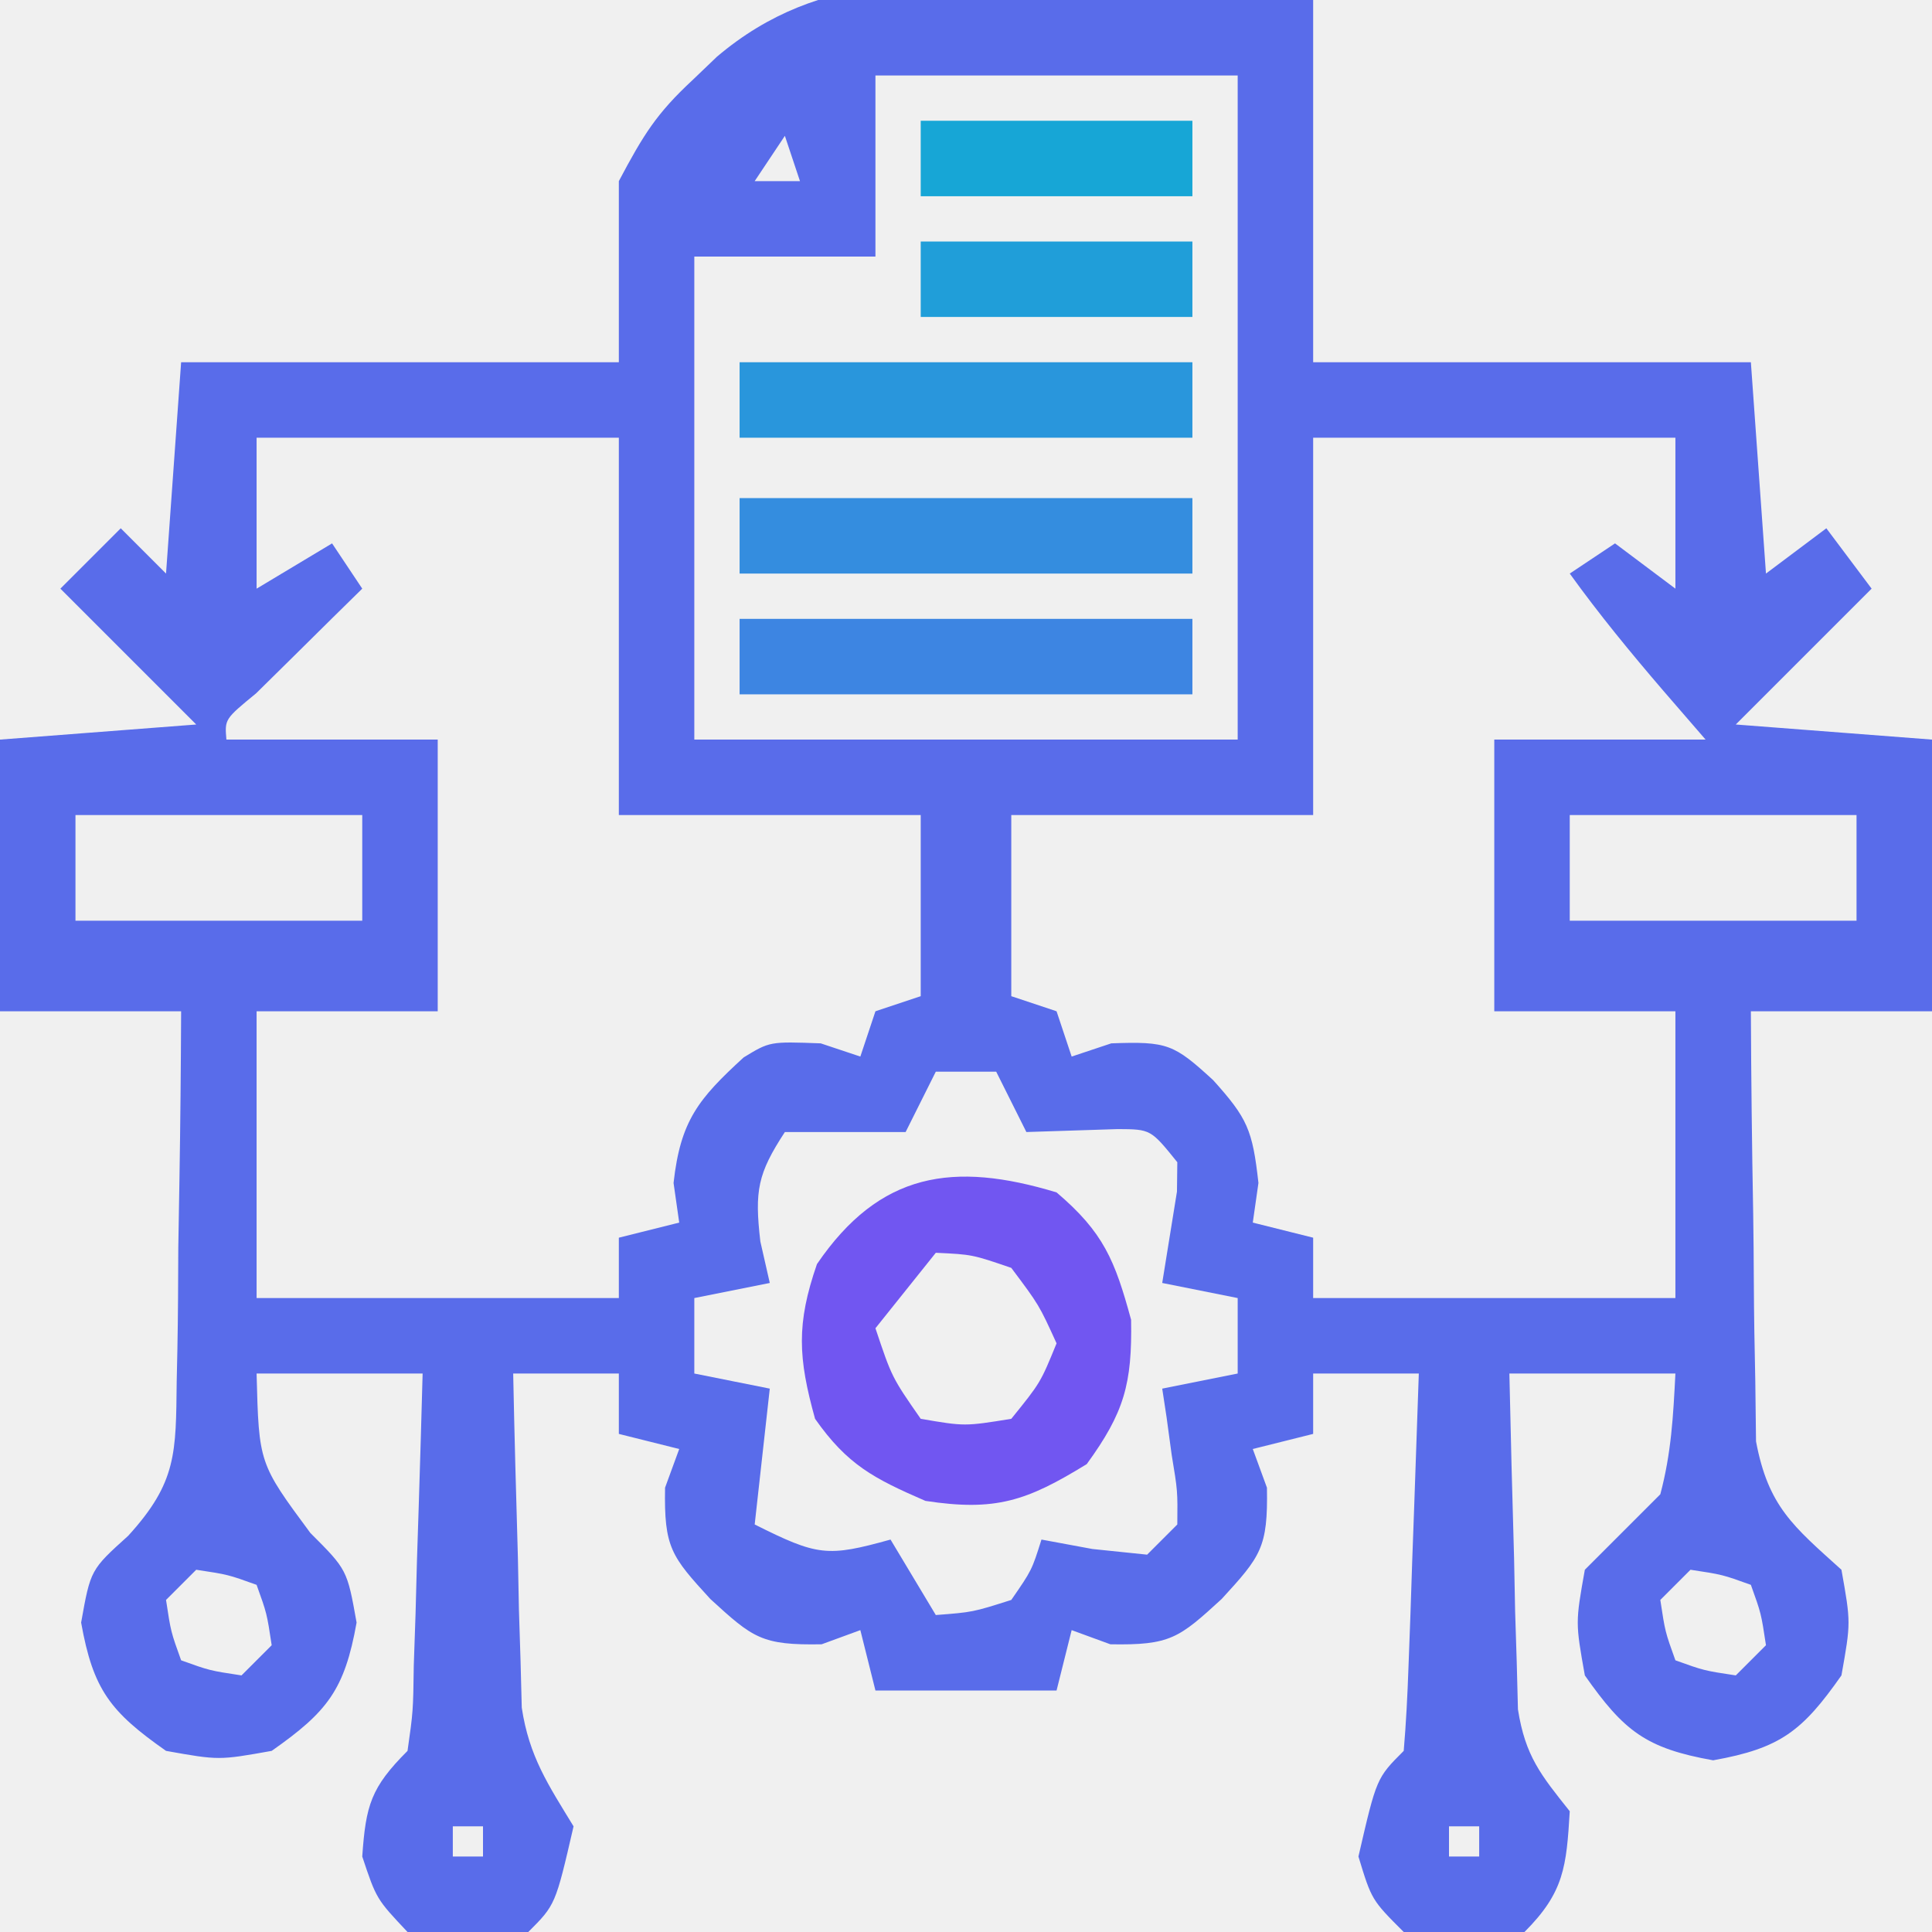
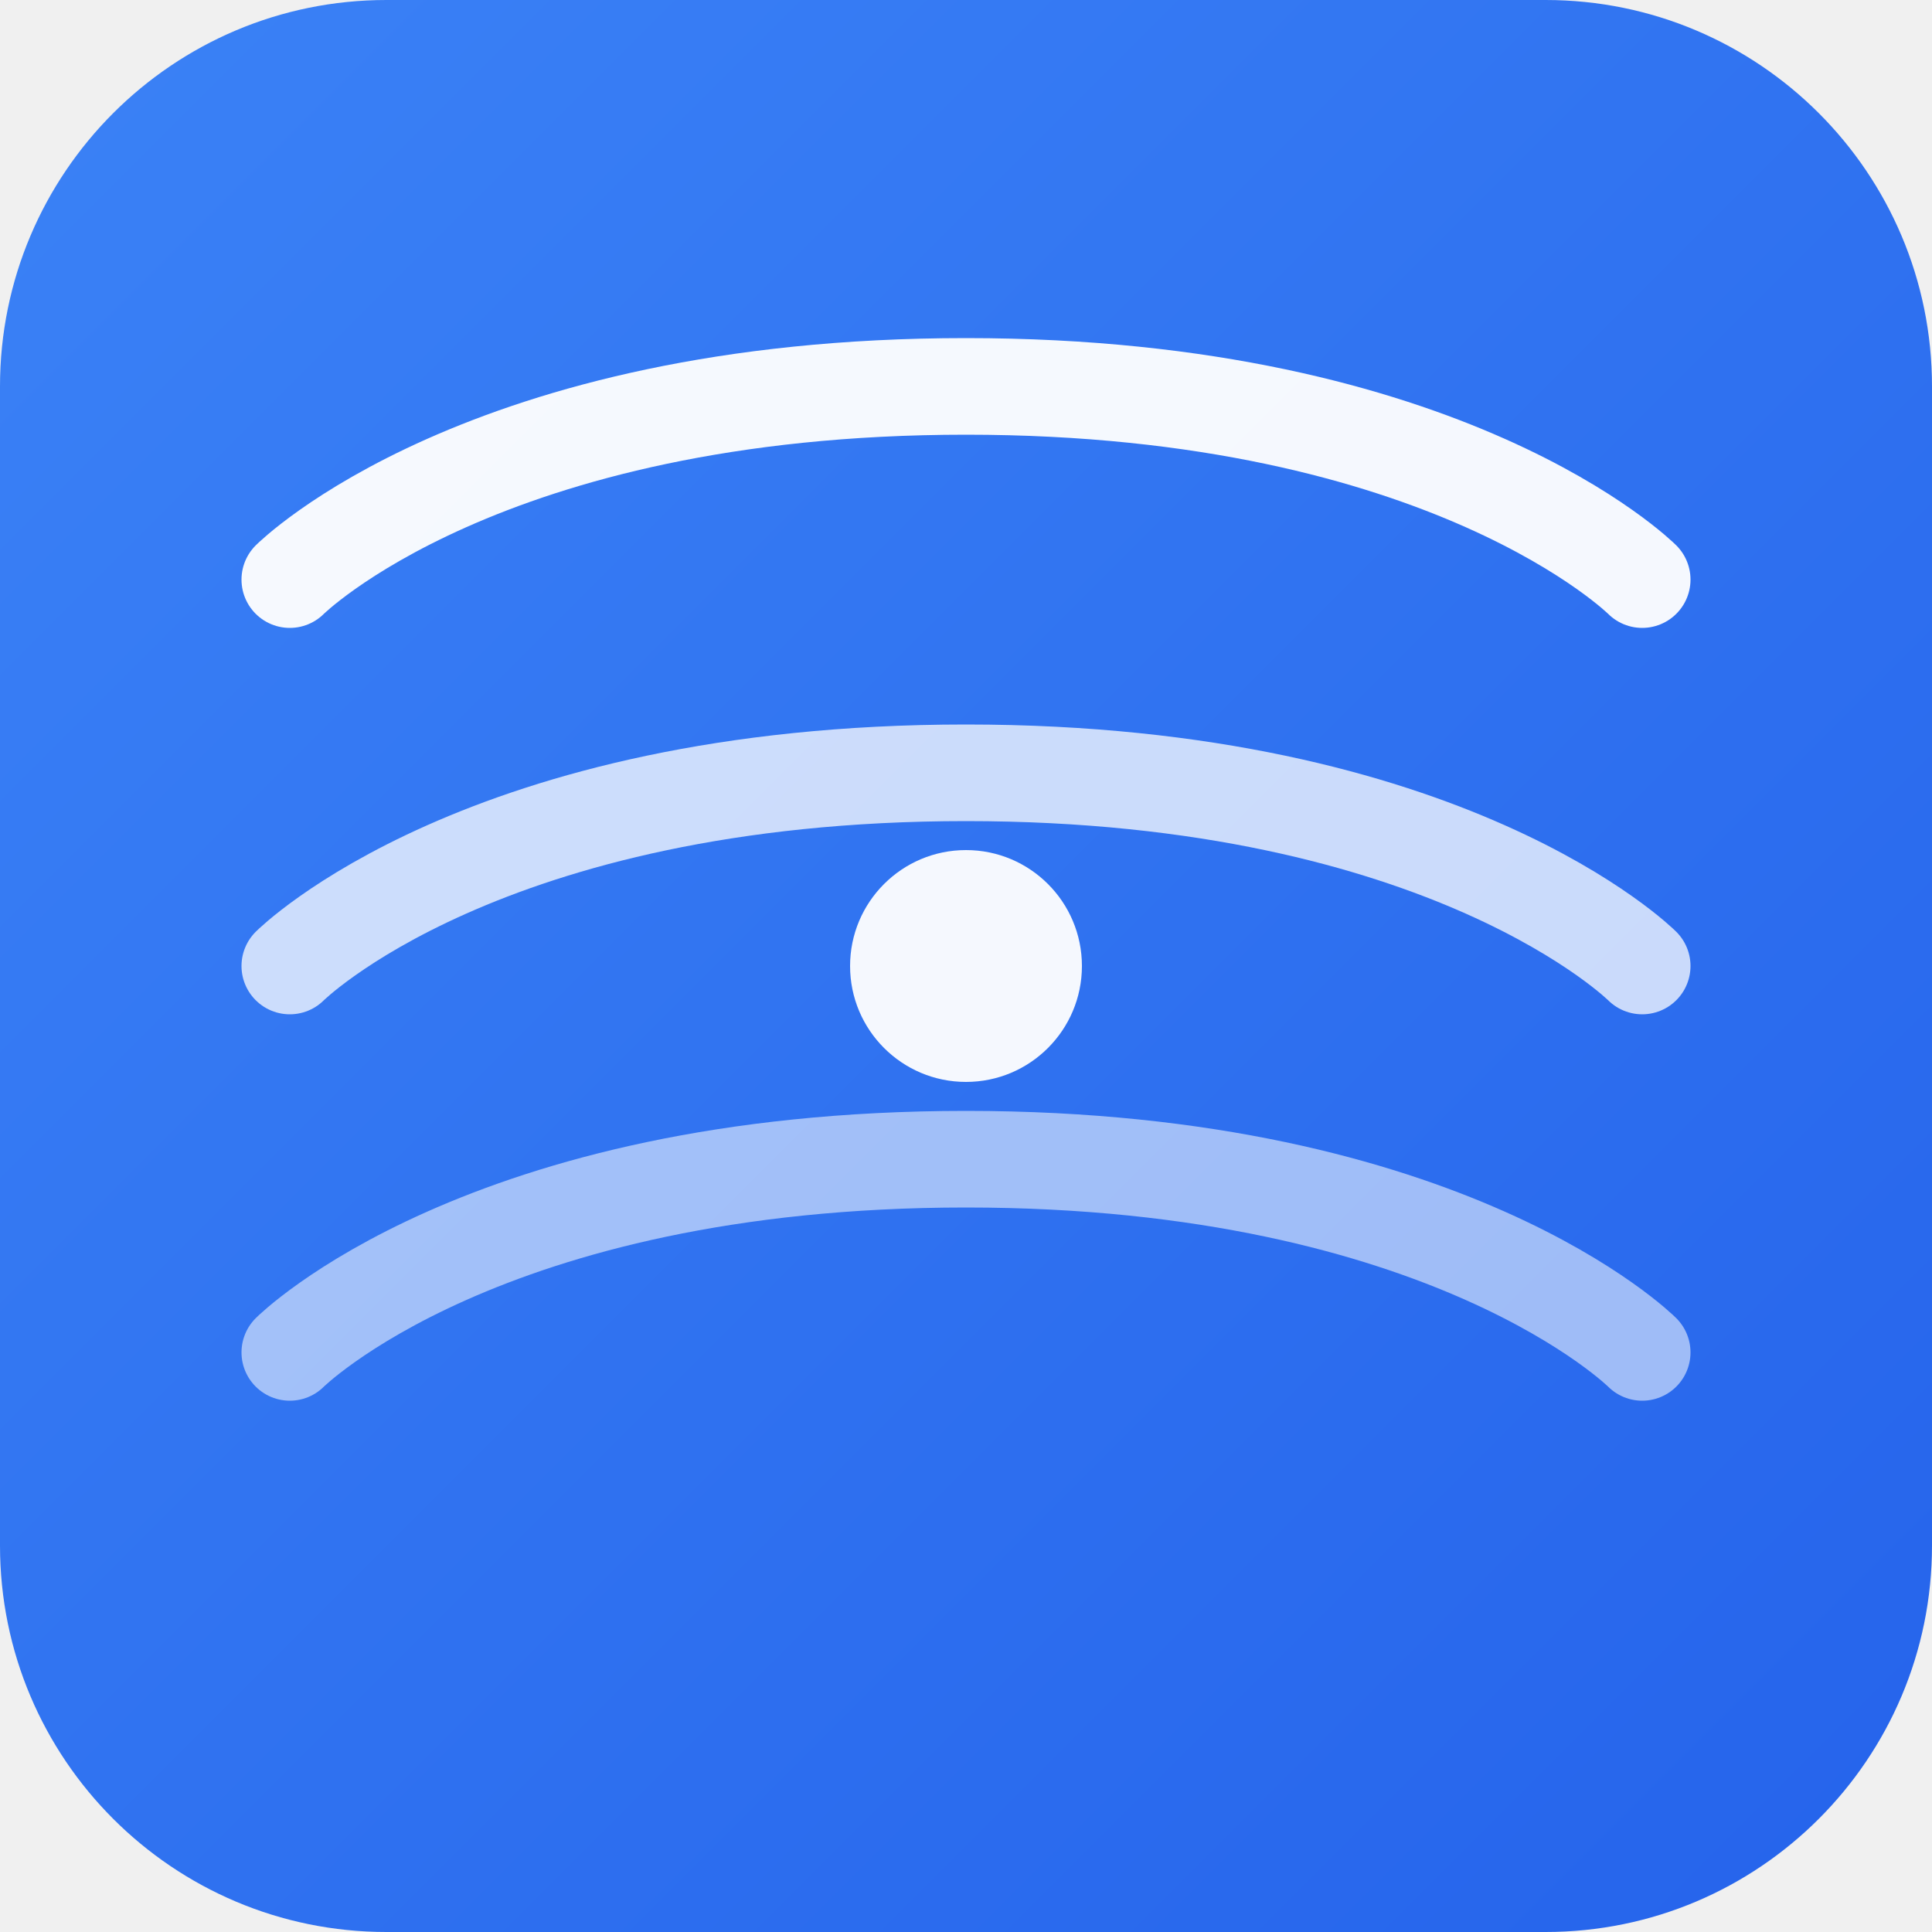
- <svg xmlns="http://www.w3.org/2000/svg" version="1.1" width="128" height="128">
-   <path d="M0 0 C1.583 0.06 3.166 0.115 4.75 0.164 C8.594 0.285 12.405 0.519 16.25 0.75 C16.25 8.67 16.25 16.59 16.25 24.75 C25.82 24.75 35.39 24.75 45.25 24.75 C45.745 31.68 45.745 31.68 46.25 38.75 C47.57 37.76 48.89 36.77 50.25 35.75 C51.24 37.07 52.23 38.39 53.25 39.75 C50.28 42.72 47.31 45.69 44.25 48.75 C48.54 49.08 52.83 49.41 57.25 49.75 C57.25 55.69 57.25 61.63 57.25 67.75 C53.29 67.75 49.33 67.75 45.25 67.75 C45.269 72.217 45.321 76.681 45.403 81.147 C45.426 82.665 45.44 84.183 45.446 85.701 C45.455 87.889 45.496 90.074 45.543 92.262 C45.559 93.576 45.574 94.891 45.591 96.245 C46.402 100.56 48.052 101.865 51.25 104.75 C51.875 108.25 51.875 108.25 51.25 111.75 C48.658 115.442 47.209 116.579 42.75 117.375 C38.291 116.579 36.842 115.442 34.25 111.75 C33.625 108.25 33.625 108.25 34.25 104.75 C35.917 103.083 37.583 101.417 39.25 99.75 C39.976 97.022 40.105 94.593 40.25 91.75 C36.62 91.75 32.99 91.75 29.25 91.75 C29.337 95.834 29.444 99.917 29.562 104 C29.585 105.159 29.608 106.318 29.631 107.512 C29.666 108.627 29.702 109.742 29.738 110.891 C29.764 111.917 29.791 112.943 29.818 114.001 C30.305 117.097 31.333 118.343 33.25 120.75 C33.03 124.423 32.88 126.12 30.25 128.75 C25.13 129.319 25.13 129.319 22.25 128.75 C20.125 126.625 20.125 126.625 19.25 123.75 C20.45 118.55 20.45 118.55 22.25 116.75 C22.408 114.898 22.501 113.041 22.566 111.184 C22.608 110.059 22.65 108.934 22.693 107.775 C22.733 106.591 22.772 105.407 22.812 104.188 C22.877 102.406 22.877 102.406 22.943 100.588 C23.05 97.642 23.152 94.696 23.25 91.75 C20.94 91.75 18.63 91.75 16.25 91.75 C16.25 93.07 16.25 94.39 16.25 95.75 C14.93 96.08 13.61 96.41 12.25 96.75 C12.559 97.596 12.869 98.441 13.188 99.312 C13.26 103.29 12.779 103.858 10.188 106.688 C7.358 109.279 6.79 109.76 2.812 109.688 C1.544 109.223 1.544 109.223 0.25 108.75 C-0.245 110.73 -0.245 110.73 -0.75 112.75 C-4.71 112.75 -8.67 112.75 -12.75 112.75 C-13.08 111.43 -13.41 110.11 -13.75 108.75 C-14.596 109.059 -15.441 109.369 -16.312 109.688 C-20.29 109.76 -20.858 109.279 -23.688 106.688 C-26.279 103.858 -26.76 103.29 -26.688 99.312 C-26.378 98.467 -26.069 97.621 -25.75 96.75 C-27.07 96.42 -28.39 96.09 -29.75 95.75 C-29.75 94.43 -29.75 93.11 -29.75 91.75 C-32.06 91.75 -34.37 91.75 -36.75 91.75 C-36.669 95.813 -36.556 99.875 -36.438 103.938 C-36.404 105.663 -36.404 105.663 -36.369 107.424 C-36.334 108.536 -36.298 109.647 -36.262 110.793 C-36.236 111.814 -36.209 112.835 -36.182 113.887 C-35.693 117.125 -34.436 118.984 -32.75 121.75 C-33.95 126.95 -33.95 126.95 -35.75 128.75 C-40.936 129.252 -40.936 129.252 -43.75 128.75 C-45.812 126.562 -45.812 126.562 -46.75 123.75 C-46.513 120.349 -46.18 119.18 -43.75 116.75 C-43.378 114.132 -43.378 114.132 -43.336 111.086 C-43.297 109.964 -43.259 108.843 -43.219 107.688 C-43.188 106.512 -43.157 105.336 -43.125 104.125 C-43.086 102.942 -43.048 101.758 -43.008 100.539 C-42.913 97.61 -42.831 94.68 -42.75 91.75 C-46.38 91.75 -50.01 91.75 -53.75 91.75 C-53.598 97.705 -53.598 97.705 -50.188 102.312 C-47.75 104.75 -47.75 104.75 -47.125 108.25 C-47.921 112.709 -49.058 114.158 -52.75 116.75 C-56.25 117.375 -56.25 117.375 -59.75 116.75 C-63.442 114.158 -64.579 112.709 -65.375 108.25 C-64.75 104.75 -64.75 104.75 -62.255 102.499 C-59.018 98.946 -59.1 97.012 -59.043 92.262 C-59.028 91.559 -59.013 90.855 -58.997 90.131 C-58.954 87.899 -58.945 85.669 -58.938 83.438 C-58.914 81.919 -58.889 80.4 -58.861 78.881 C-58.799 75.171 -58.766 71.461 -58.75 67.75 C-62.71 67.75 -66.67 67.75 -70.75 67.75 C-70.75 61.81 -70.75 55.87 -70.75 49.75 C-64.315 49.255 -64.315 49.255 -57.75 48.75 C-60.72 45.78 -63.69 42.81 -66.75 39.75 C-65.43 38.43 -64.11 37.11 -62.75 35.75 C-61.76 36.74 -60.77 37.73 -59.75 38.75 C-59.42 34.13 -59.09 29.51 -58.75 24.75 C-49.18 24.75 -39.61 24.75 -29.75 24.75 C-29.75 20.79 -29.75 16.83 -29.75 12.75 C-28.123 9.683 -27.26 8.275 -24.859 6.047 C-24.065 5.286 -24.065 5.286 -23.254 4.51 C-16.325 -1.372 -8.591 -0.575 0 0 Z M-12.75 5.75 C-12.75 9.71 -12.75 13.67 -12.75 17.75 C-16.71 17.75 -20.67 17.75 -24.75 17.75 C-24.75 28.31 -24.75 38.87 -24.75 49.75 C-12.87 49.75 -0.99 49.75 11.25 49.75 C11.25 35.23 11.25 20.71 11.25 5.75 C3.33 5.75 -4.59 5.75 -12.75 5.75 Z M-18.75 9.75 C-19.74 11.235 -19.74 11.235 -20.75 12.75 C-19.76 12.75 -18.77 12.75 -17.75 12.75 C-18.08 11.76 -18.41 10.77 -18.75 9.75 Z M-53.75 29.75 C-53.75 33.05 -53.75 36.35 -53.75 39.75 C-52.1 38.76 -50.45 37.77 -48.75 36.75 C-47.76 38.235 -47.76 38.235 -46.75 39.75 C-47.4 40.388 -48.049 41.026 -48.719 41.684 C-49.554 42.51 -50.389 43.336 -51.25 44.188 C-52.503 45.423 -52.503 45.423 -53.781 46.684 C-55.865 48.395 -55.865 48.395 -55.75 49.75 C-51.13 49.75 -46.51 49.75 -41.75 49.75 C-41.75 55.69 -41.75 61.63 -41.75 67.75 C-45.71 67.75 -49.67 67.75 -53.75 67.75 C-53.75 74.02 -53.75 80.29 -53.75 86.75 C-45.83 86.75 -37.91 86.75 -29.75 86.75 C-29.75 85.43 -29.75 84.11 -29.75 82.75 C-27.77 82.255 -27.77 82.255 -25.75 81.75 C-25.874 80.884 -25.997 80.017 -26.125 79.125 C-25.666 74.993 -24.478 73.553 -21.484 70.809 C-19.75 69.75 -19.75 69.75 -16.375 69.875 C-15.076 70.308 -15.076 70.308 -13.75 70.75 C-13.42 69.76 -13.09 68.77 -12.75 67.75 C-11.76 67.42 -10.77 67.09 -9.75 66.75 C-9.75 62.79 -9.75 58.83 -9.75 54.75 C-16.35 54.75 -22.95 54.75 -29.75 54.75 C-29.75 46.5 -29.75 38.25 -29.75 29.75 C-37.67 29.75 -45.59 29.75 -53.75 29.75 Z M16.25 29.75 C16.25 38 16.25 46.25 16.25 54.75 C9.65 54.75 3.05 54.75 -3.75 54.75 C-3.75 58.71 -3.75 62.67 -3.75 66.75 C-2.76 67.08 -1.77 67.41 -0.75 67.75 C-0.42 68.74 -0.09 69.73 0.25 70.75 C1.116 70.461 1.982 70.172 2.875 69.875 C6.602 69.737 7.021 69.925 9.625 72.312 C11.894 74.836 12.233 75.598 12.625 79.125 C12.501 79.991 12.377 80.858 12.25 81.75 C13.57 82.08 14.89 82.41 16.25 82.75 C16.25 84.07 16.25 85.39 16.25 86.75 C24.17 86.75 32.09 86.75 40.25 86.75 C40.25 80.48 40.25 74.21 40.25 67.75 C36.29 67.75 32.33 67.75 28.25 67.75 C28.25 61.81 28.25 55.87 28.25 49.75 C32.87 49.75 37.49 49.75 42.25 49.75 C40.858 48.141 40.858 48.141 39.438 46.5 C37.276 43.981 35.191 41.445 33.25 38.75 C34.24 38.09 35.23 37.43 36.25 36.75 C37.57 37.74 38.89 38.73 40.25 39.75 C40.25 36.45 40.25 33.15 40.25 29.75 C32.33 29.75 24.41 29.75 16.25 29.75 Z M-65.75 54.75 C-65.75 57.06 -65.75 59.37 -65.75 61.75 C-59.48 61.75 -53.21 61.75 -46.75 61.75 C-46.75 59.44 -46.75 57.13 -46.75 54.75 C-53.02 54.75 -59.29 54.75 -65.75 54.75 Z M33.25 54.75 C33.25 57.06 33.25 59.37 33.25 61.75 C39.52 61.75 45.79 61.75 52.25 61.75 C52.25 59.44 52.25 57.13 52.25 54.75 C45.98 54.75 39.71 54.75 33.25 54.75 Z M-8.75 71.75 C-9.41 73.07 -10.07 74.39 -10.75 75.75 C-13.39 75.75 -16.03 75.75 -18.75 75.75 C-20.554 78.509 -20.763 79.64 -20.375 83 C-20.066 84.361 -20.066 84.361 -19.75 85.75 C-21.4 86.08 -23.05 86.41 -24.75 86.75 C-24.75 88.4 -24.75 90.05 -24.75 91.75 C-23.1 92.08 -21.45 92.41 -19.75 92.75 C-20.08 95.72 -20.41 98.69 -20.75 101.75 C-16.571 103.84 -15.946 103.916 -11.75 102.75 C-10.76 104.4 -9.77 106.05 -8.75 107.75 C-6.305 107.562 -6.305 107.562 -3.75 106.75 C-2.39 104.782 -2.39 104.782 -1.75 102.75 C-0.079 103.059 -0.079 103.059 1.625 103.375 C2.821 103.499 4.018 103.623 5.25 103.75 C5.91 103.09 6.57 102.43 7.25 101.75 C7.273 99.529 7.273 99.529 6.875 97.125 C6.709 95.899 6.709 95.899 6.539 94.648 C6.444 94.022 6.348 93.395 6.25 92.75 C7.9 92.42 9.55 92.09 11.25 91.75 C11.25 90.1 11.25 88.45 11.25 86.75 C8.775 86.255 8.775 86.255 6.25 85.75 C6.576 83.732 6.901 81.714 7.227 79.695 C7.234 79.053 7.242 78.411 7.25 77.75 C5.489 75.567 5.489 75.567 3.305 75.555 C0.277 75.652 0.277 75.652 -2.75 75.75 C-3.41 74.43 -4.07 73.11 -4.75 71.75 C-6.07 71.75 -7.39 71.75 -8.75 71.75 Z M-57.75 104.75 C-58.41 105.41 -59.07 106.07 -59.75 106.75 C-59.431 108.858 -59.431 108.858 -58.75 110.75 C-56.858 111.431 -56.858 111.431 -54.75 111.75 C-54.09 111.09 -53.43 110.43 -52.75 109.75 C-53.069 107.642 -53.069 107.642 -53.75 105.75 C-55.642 105.069 -55.642 105.069 -57.75 104.75 Z M41.25 104.75 C40.59 105.41 39.93 106.07 39.25 106.75 C39.569 108.858 39.569 108.858 40.25 110.75 C42.142 111.431 42.142 111.431 44.25 111.75 C44.91 111.09 45.57 110.43 46.25 109.75 C45.931 107.642 45.931 107.642 45.25 105.75 C43.358 105.069 43.358 105.069 41.25 104.75 Z M-40.75 121.75 C-40.75 122.41 -40.75 123.07 -40.75 123.75 C-40.09 123.75 -39.43 123.75 -38.75 123.75 C-38.75 123.09 -38.75 122.43 -38.75 121.75 C-39.41 121.75 -40.07 121.75 -40.75 121.75 Z M25.25 121.75 C25.25 122.41 25.25 123.07 25.25 123.75 C25.91 123.75 26.57 123.75 27.25 123.75 C27.25 123.09 27.25 122.43 27.25 121.75 C26.59 121.75 25.93 121.75 25.25 121.75 Z " fill="#596CEA" transform="translate(70.75,-0.75)" />
-   <path d="M0 0 C3.118 2.65 3.865 4.503 4.938 8.438 C5.012 12.674 4.491 14.574 2 18 C-1.983 20.451 -4.042 21.146 -8.688 20.438 C-12.116 18.95 -13.859 18.047 -16 15 C-17.121 10.963 -17.25 8.723 -15.875 4.75 C-11.712 -1.356 -6.832 -2.069 0 0 Z M-8 4 C-9.32 5.65 -10.64 7.3 -12 9 C-10.912 12.25 -10.912 12.25 -9 15 C-6.085 15.5 -6.085 15.5 -3 15 C-1.065 12.609 -1.065 12.609 0 10 C-1.156 7.461 -1.156 7.461 -3 5 C-5.591 4.113 -5.591 4.113 -8 4 Z " fill="#7156F1" transform="translate(70,79)" />
-   <path d="M0 0 C9.9 0 19.8 0 30 0 C30 1.65 30 3.3 30 5 C20.1 5 10.2 5 0 5 C0 3.35 0 1.7 0 0 Z " fill="#3D85E2" transform="translate(49,41)" />
-   <path d="M0 0 C9.9 0 19.8 0 30 0 C30 1.65 30 3.3 30 5 C20.1 5 10.2 5 0 5 C0 3.35 0 1.7 0 0 Z " fill="#348DDF" transform="translate(49,33)" />
-   <path d="M0 0 C9.9 0 19.8 0 30 0 C30 1.65 30 3.3 30 5 C20.1 5 10.2 5 0 5 C0 3.35 0 1.7 0 0 Z " fill="#2996DC" transform="translate(49,24)" />
-   <path d="M0 0 C5.94 0 11.88 0 18 0 C18 1.65 18 3.3 18 5 C12.06 5 6.12 5 0 5 C0 3.35 0 1.7 0 0 Z " fill="#209ED9" transform="translate(61,16)" />
-   <path d="M0 0 C5.94 0 11.88 0 18 0 C18 1.65 18 3.3 18 5 C12.06 5 6.12 5 0 5 C0 3.35 0 1.7 0 0 Z " fill="#17A6D6" transform="translate(61,8)" />
+ <svg xmlns="http://www.w3.org/2000/svg" viewBox="0 0 100 100" fill="none">
+   <defs>
+     <linearGradient id="bgGradient" x1="0%" y1="0%" x2="100%" y2="100%">
+       <stop offset="0%" style="stop-color:#3b82f6;stop-opacity:1" />
+       <stop offset="100%" style="stop-color:#2563eb;stop-opacity:1" />
+     </linearGradient>
+   </defs>
+   <rect width="100" height="100" rx="20" fill="url(#bgGradient)" />
+   <path d="M15 30 C15 30, 25 20, 50 20 C75 20, 85 30, 85 30" stroke="white" stroke-width="5" stroke-linecap="round" stroke-opacity="0.95" fill="none" />
+   <path d="M15 50 C15 50, 25 40, 50 40 C75 40, 85 50, 85 50" stroke="white" stroke-width="5" stroke-linecap="round" stroke-opacity="0.75" fill="none" />
+   <path d="M15 70 C15 70, 25 60, 50 60 C75 60, 85 70, 85 70" stroke="white" stroke-width="5" stroke-linecap="round" stroke-opacity="0.55" fill="none" />
+   <circle cx="50" cy="50" r="6" fill="white" fill-opacity="0.95" />
</svg>
